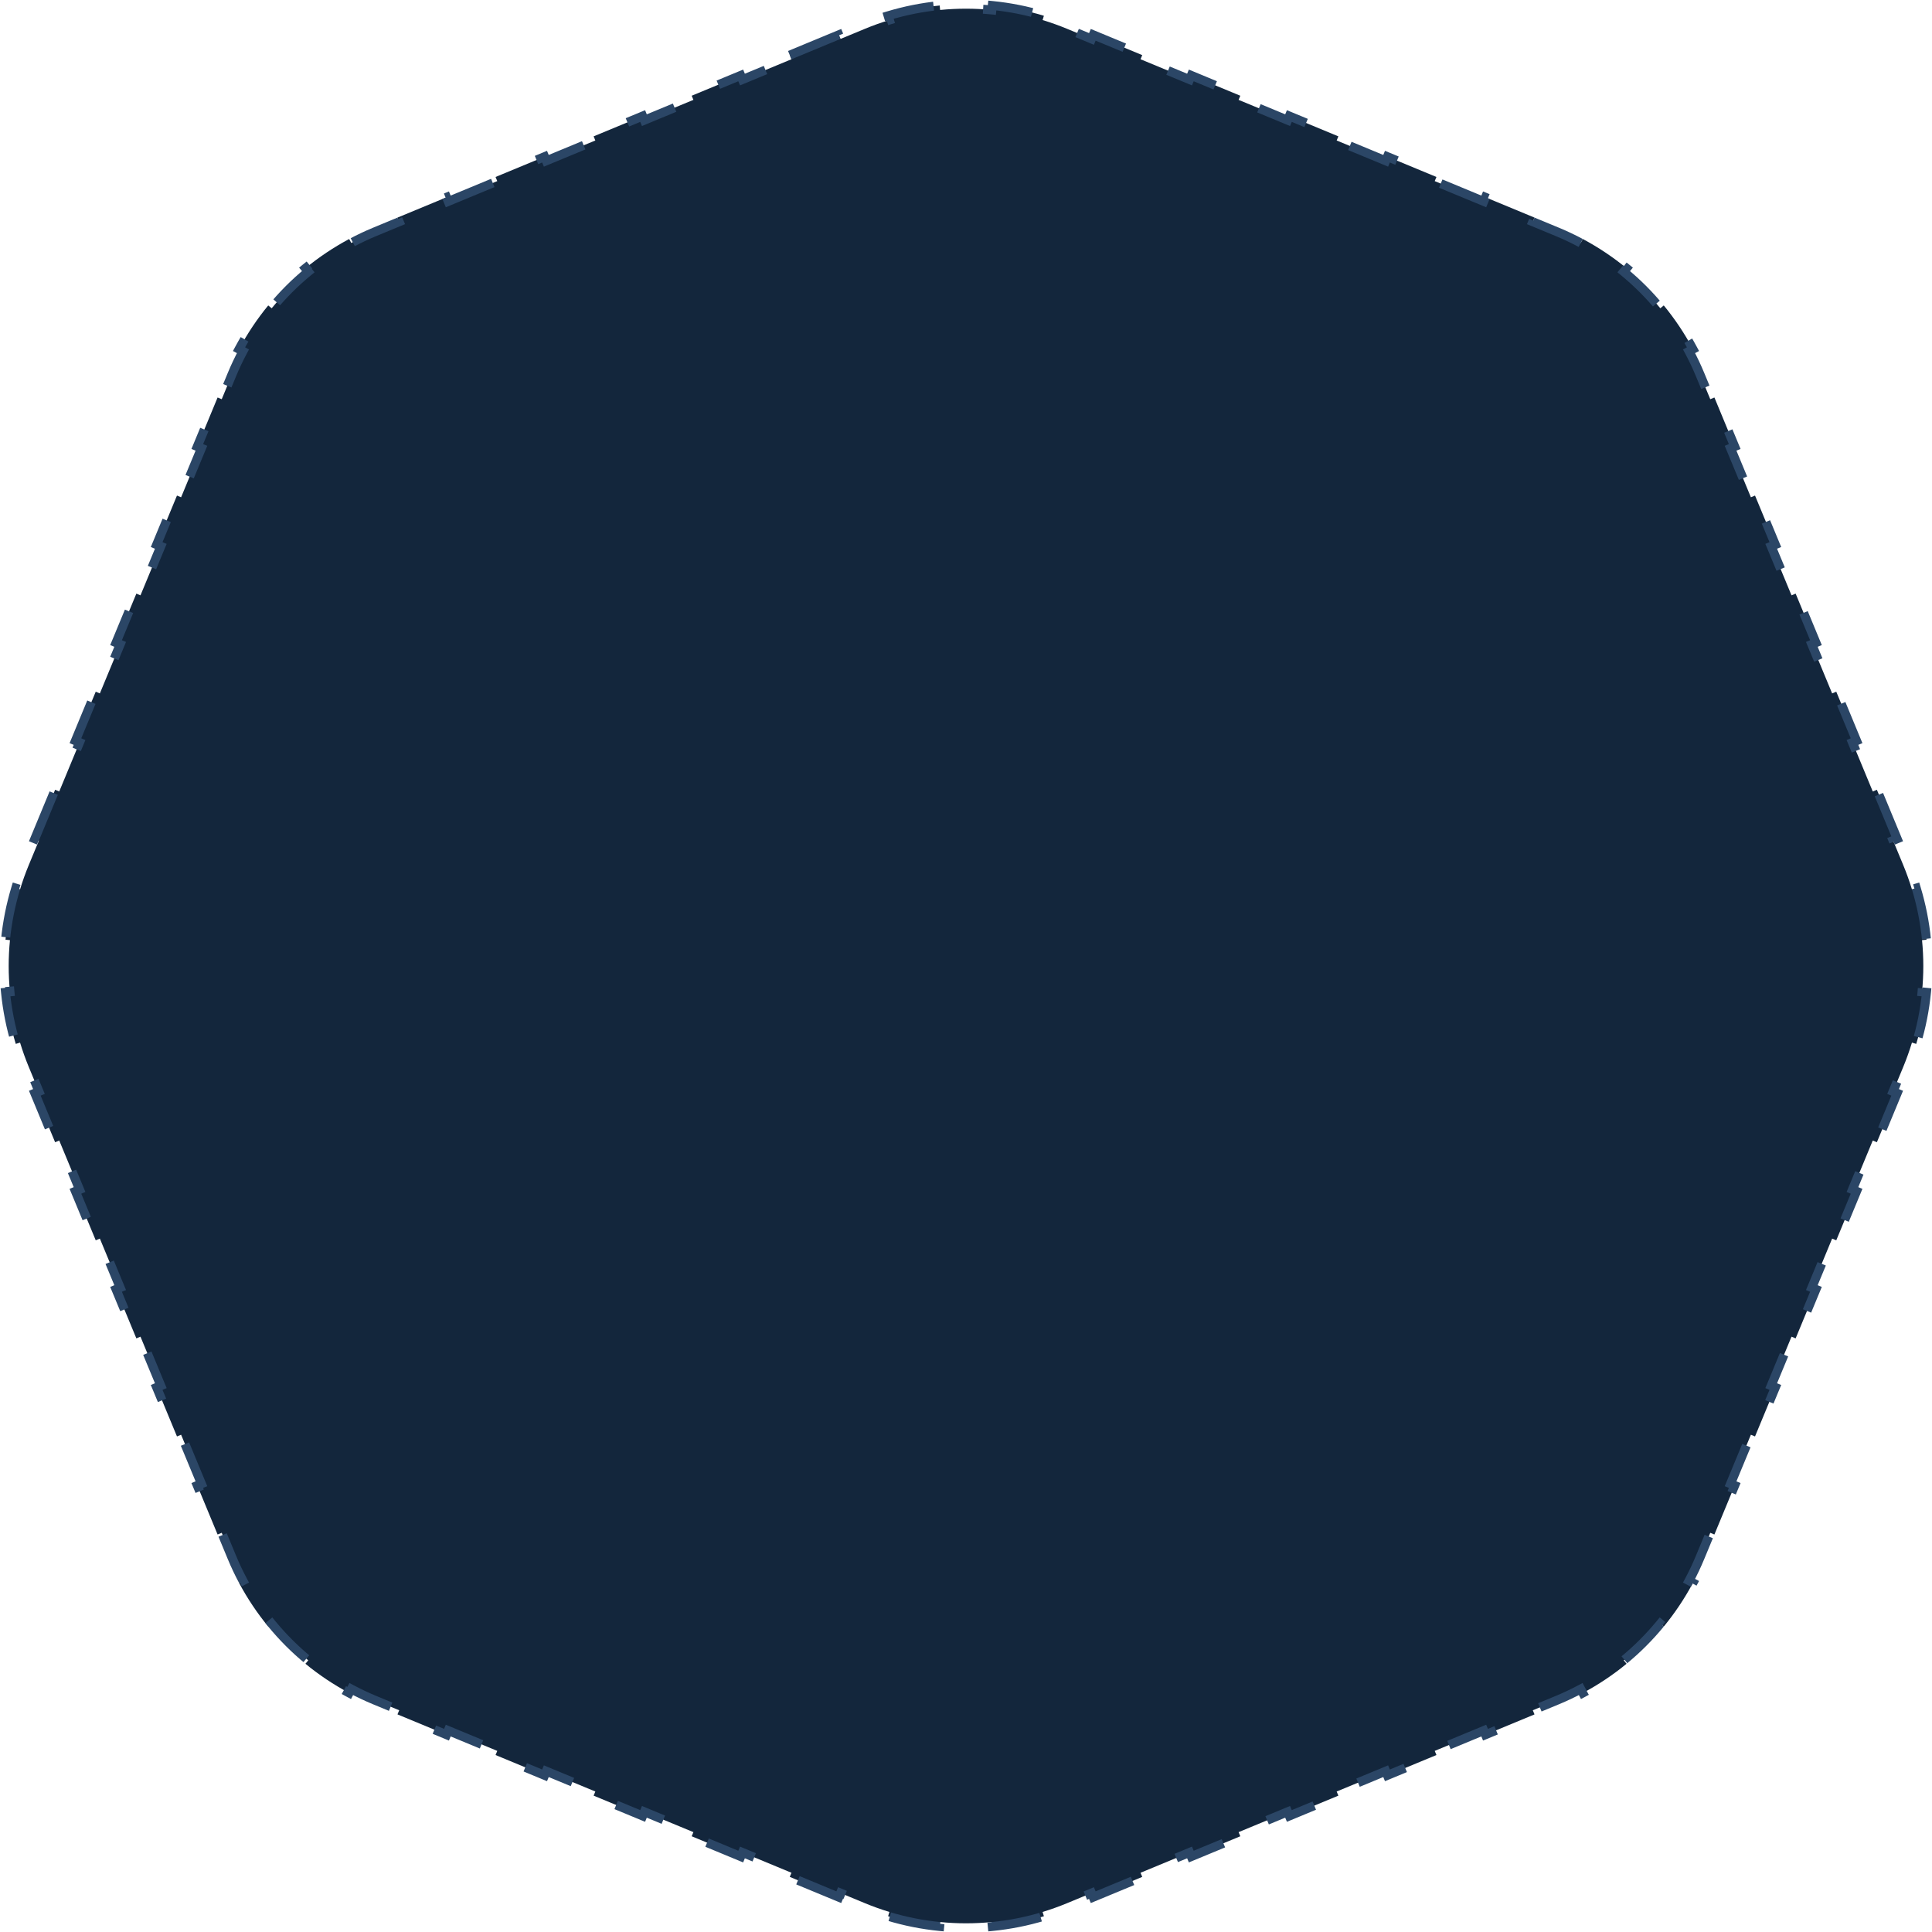
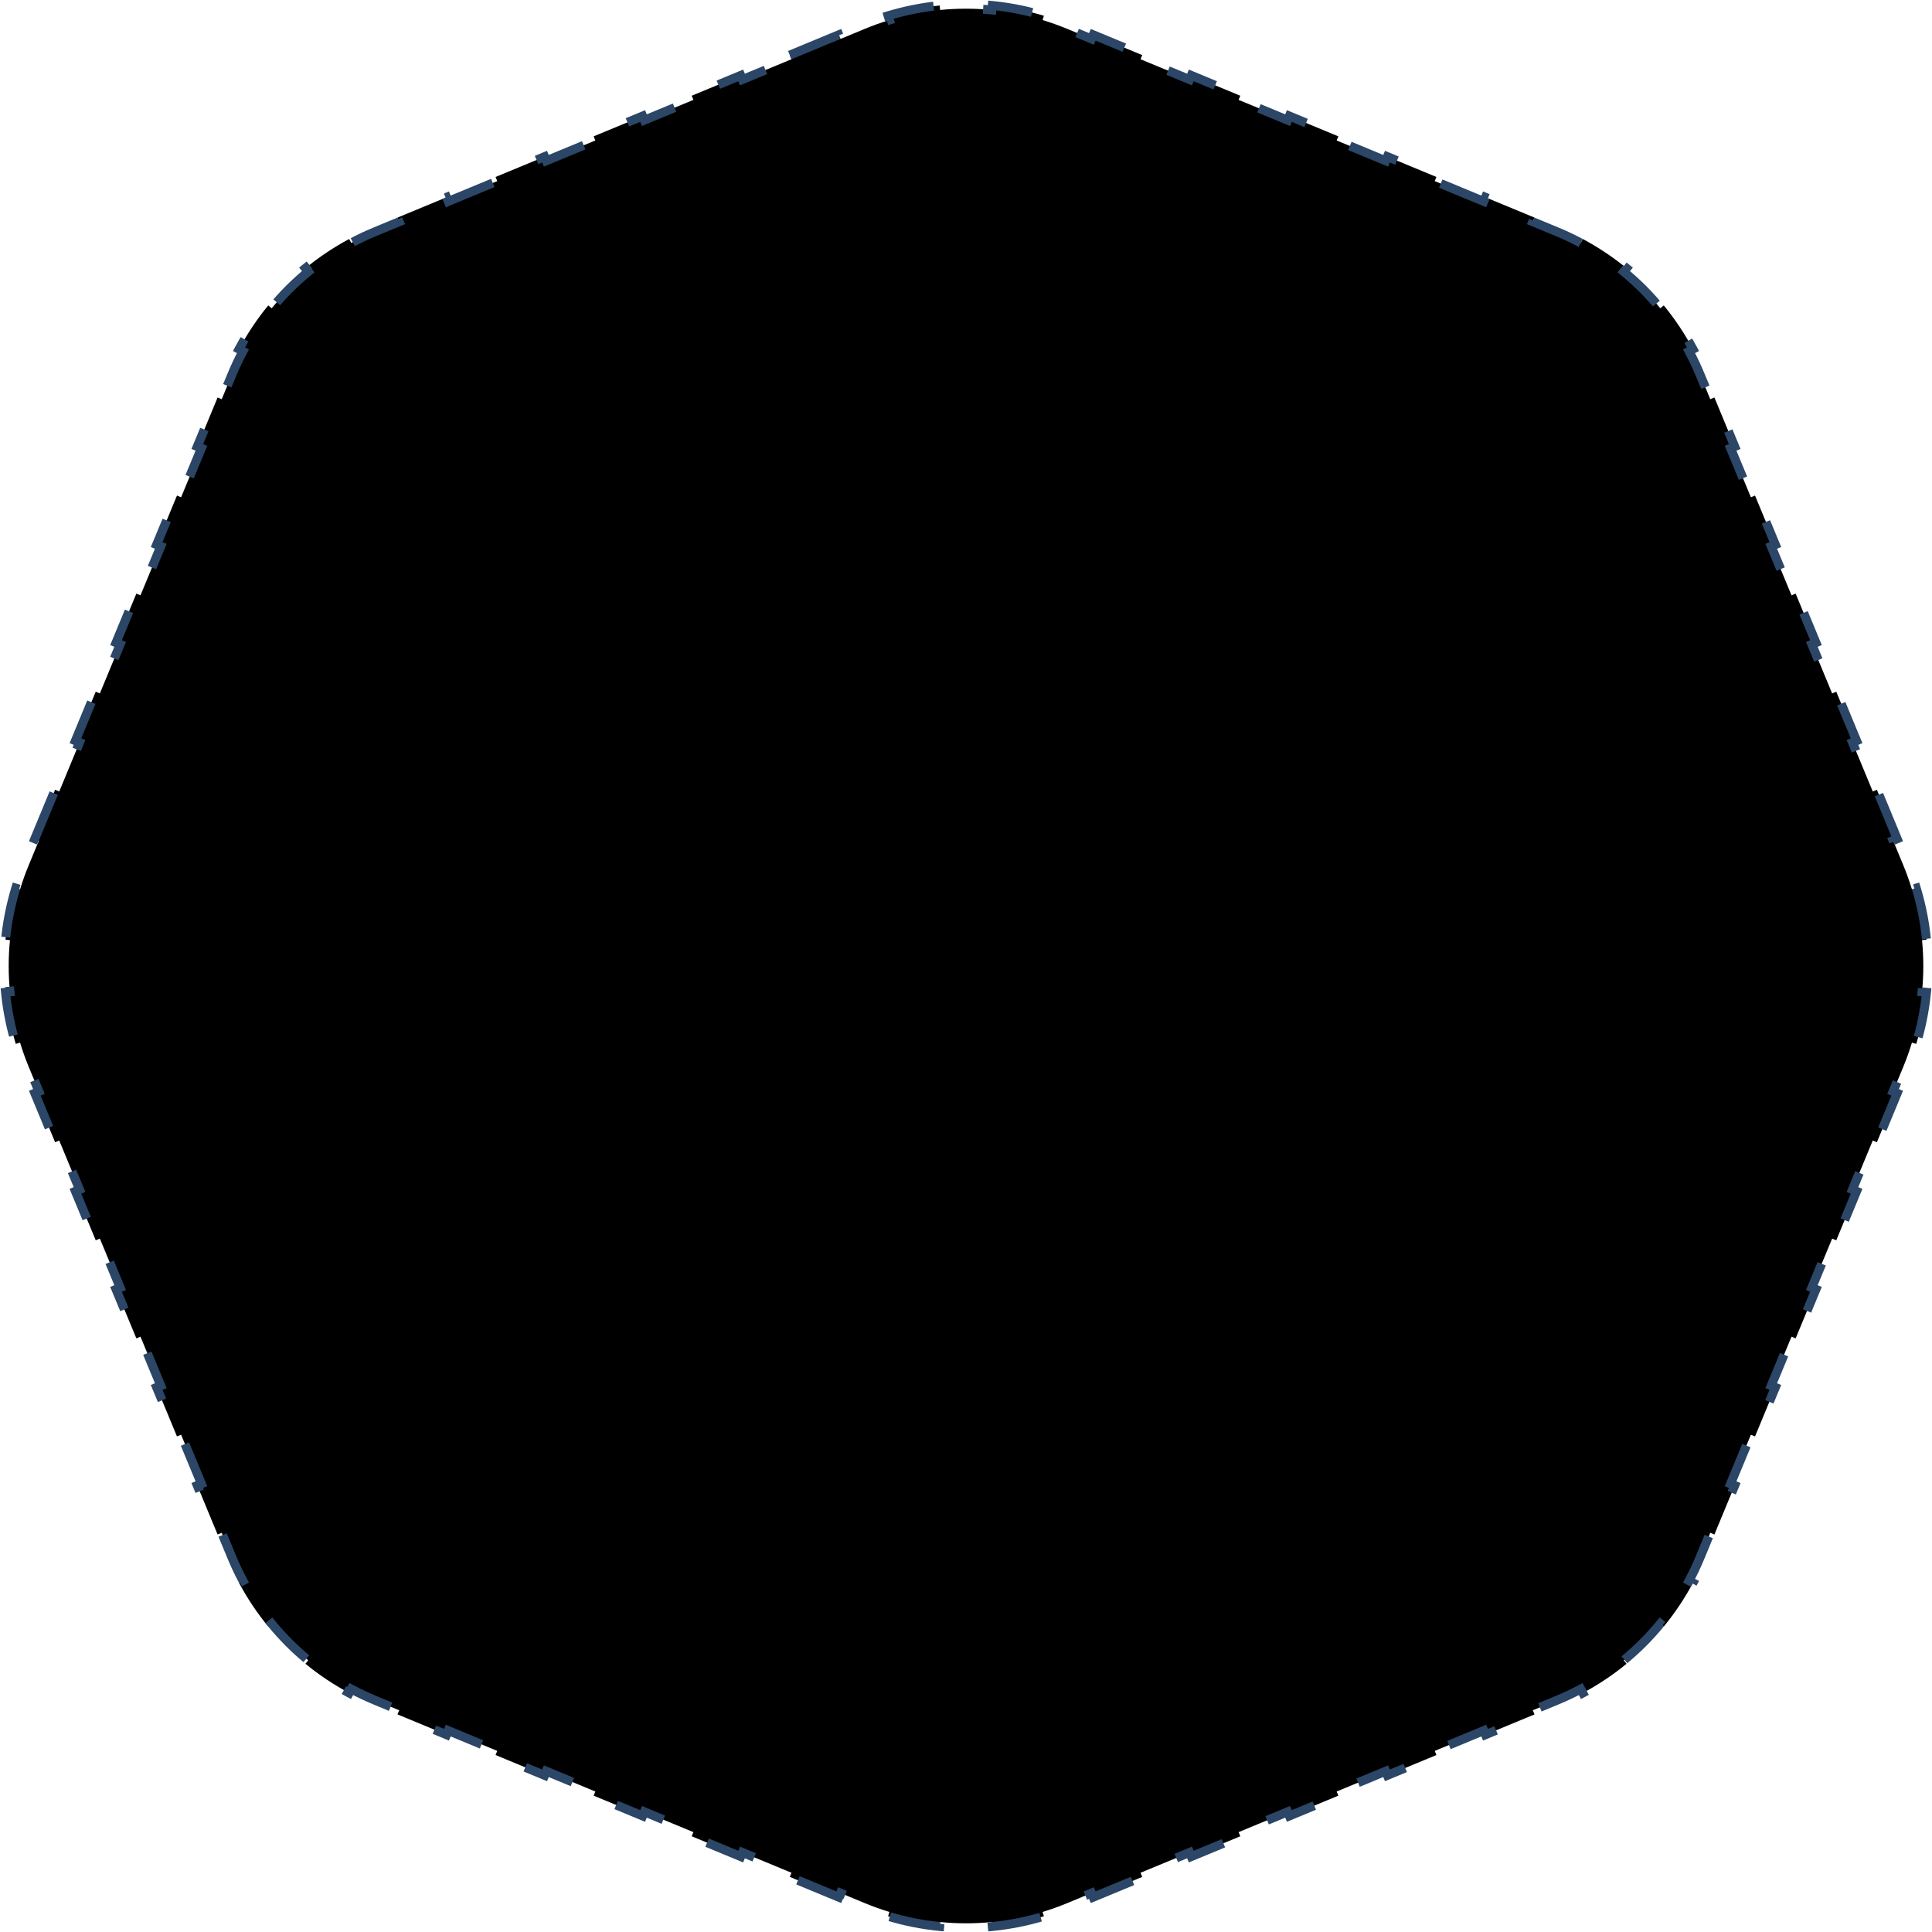
<svg xmlns="http://www.w3.org/2000/svg" width="216" height="216" viewBox="0 0 216 216" fill="none">
-   <path d="M88.296 6.162L93.778 3.891L93.97 4.353L96.711 3.217C97.607 2.846 98.517 2.521 99.437 2.242L99.291 1.763C101.181 1.19 103.113 0.808 105.059 0.616L105.108 1.114C107.031 0.924 108.969 0.924 110.892 1.114L110.941 0.616C112.887 0.808 114.819 1.19 116.709 1.763L116.563 2.242C117.483 2.521 118.393 2.846 119.289 3.217L122.03 4.353L122.222 3.891L127.704 6.162L127.512 6.623L132.994 8.894L133.186 8.432L138.668 10.703L138.476 11.165L143.959 13.436L144.15 12.974L149.632 15.245L149.441 15.706L154.923 17.977L155.114 17.515L160.596 19.786L160.405 20.248L165.887 22.519L166.078 22.057L171.56 24.328L171.369 24.789L174.11 25.925C175.006 26.296 175.879 26.709 176.727 27.163L176.963 26.722C178.704 27.652 180.341 28.748 181.853 29.989L181.535 30.375C183.029 31.601 184.399 32.971 185.625 34.465L186.011 34.147C187.252 35.659 188.348 37.296 189.278 39.037L188.837 39.273C189.291 40.121 189.704 40.994 190.075 41.89L191.211 44.631L191.673 44.44L193.943 49.922L193.481 50.113L195.752 55.595L196.214 55.404L198.485 60.886L198.023 61.077L200.294 66.559L200.755 66.368L203.026 71.85L202.564 72.041L204.835 77.524L205.297 77.332L207.568 82.814L207.106 83.006L209.377 88.488L209.838 88.296L212.109 93.778L211.647 93.97L212.783 96.711C213.154 97.607 213.479 98.517 213.758 99.437L214.237 99.291C214.81 101.181 215.192 103.113 215.384 105.059L214.886 105.108C215.076 107.031 215.076 108.969 214.886 110.892L215.384 110.941C215.192 112.887 214.81 114.819 214.237 116.709L213.758 116.563C213.479 117.483 213.154 118.393 212.783 119.289L211.647 122.03L212.109 122.222L209.838 127.704L209.377 127.512L207.106 132.994L207.568 133.186L205.297 138.668L204.835 138.476L202.564 143.959L203.026 144.15L200.755 149.632L200.294 149.441L198.023 154.923L198.485 155.114L196.214 160.596L195.752 160.405L193.481 165.887L193.943 166.078L191.672 171.56L191.211 171.369L190.075 174.11C189.704 175.006 189.291 175.879 188.837 176.727L189.278 176.963C188.348 178.704 187.252 180.341 186.011 181.853L185.625 181.535C184.399 183.029 183.029 184.399 181.535 185.625L181.853 186.011C180.341 187.252 178.704 188.348 176.963 189.278L176.727 188.837C175.879 189.291 175.006 189.704 174.11 190.075L171.369 191.211L171.56 191.673L166.078 193.943L165.887 193.481L160.405 195.752L160.596 196.214L155.114 198.485L154.923 198.023L149.441 200.294L149.632 200.756L144.15 203.026L143.958 202.564L138.476 204.835L138.668 205.297L133.186 207.568L132.994 207.106L127.512 209.377L127.704 209.839L122.222 212.109L122.03 211.647L119.289 212.783C118.393 213.154 117.483 213.479 116.563 213.758L116.709 214.237C114.819 214.81 112.887 215.192 110.941 215.384L110.892 214.886C108.969 215.076 107.031 215.076 105.108 214.886L105.059 215.384C103.113 215.192 101.181 214.81 99.291 214.237L99.437 213.758C98.517 213.479 97.607 213.154 96.711 212.783L93.97 211.647L93.778 212.109L88.296 209.838L88.488 209.377L83.006 207.106L82.814 207.568L77.332 205.297L77.524 204.835L72.041 202.564L71.85 203.026L66.368 200.755L66.559 200.294L61.077 198.023L60.886 198.485L55.404 196.214L55.595 195.752L50.113 193.481L49.922 193.943L44.44 191.672L44.631 191.211L41.89 190.075C40.994 189.704 40.121 189.291 39.273 188.837L39.037 189.278C37.296 188.348 35.659 187.252 34.147 186.011L34.465 185.625C32.971 184.399 31.601 183.029 30.375 181.535L29.989 181.853C28.748 180.341 27.652 178.704 26.722 176.963L27.163 176.727C26.709 175.879 26.296 175.006 25.925 174.11L24.789 171.369L24.328 171.56L22.057 166.078L22.519 165.887L20.248 160.405L19.786 160.596L17.515 155.114L17.977 154.923L15.706 149.441L15.245 149.632L12.974 144.15L13.436 143.958L11.165 138.476L10.703 138.668L8.432 133.186L8.894 132.994L6.623 127.512L6.162 127.704L3.891 122.222L4.353 122.03L3.217 119.289C2.846 118.393 2.521 117.483 2.242 116.563L1.763 116.709C1.19 114.819 0.808 112.887 0.616 110.941L1.114 110.892C0.924 108.969 0.924 107.031 1.114 105.108L0.616 105.059C0.808 103.113 1.19 101.181 1.763 99.291L2.242 99.437C2.521 98.517 2.846 97.607 3.217 96.711L4.353 93.97L3.891 93.778L6.162 88.296L6.623 88.488L8.894 83.006L8.432 82.814L10.703 77.332L11.165 77.524L13.436 72.041L12.974 71.85L15.245 66.368L15.706 66.559L17.977 61.077L17.515 60.886L19.786 55.404L20.248 55.595L22.519 50.113L22.057 49.922L24.328 44.44L24.789 44.631L25.925 41.89C26.296 40.994 26.709 40.121 27.163 39.273L26.722 39.037C27.652 37.296 28.748 35.659 29.989 34.147L30.375 34.465C31.601 32.971 32.971 31.601 34.465 30.375L34.147 29.989C35.659 28.748 37.296 27.652 39.037 26.722L39.273 27.163C40.121 26.709 40.994 26.296 41.89 25.925L44.631 24.789L44.44 24.328L49.922 22.057L50.113 22.519L55.595 20.248L55.404 19.786L60.886 17.515L61.077 17.977L66.559 15.706L66.368 15.245L71.85 12.974L72.041 13.436L77.524 11.165L77.332 10.703L82.814 8.432L83.006 8.894L88.488 6.623L88.296 6.162Z" fill="#13263C" stroke="#2B4666" stroke-dasharray="6 6" />
+   <path d="M88.296 6.162L93.778 3.891L93.97 4.353L96.711 3.217C97.607 2.846 98.517 2.521 99.437 2.242L99.291 1.763C101.181 1.19 103.113 0.808 105.059 0.616L105.108 1.114C107.031 0.924 108.969 0.924 110.892 1.114L110.941 0.616C112.887 0.808 114.819 1.19 116.709 1.763L116.563 2.242C117.483 2.521 118.393 2.846 119.289 3.217L122.03 4.353L122.222 3.891L127.704 6.162L127.512 6.623L132.994 8.894L133.186 8.432L138.668 10.703L138.476 11.165L143.959 13.436L144.15 12.974L149.632 15.245L149.441 15.706L154.923 17.977L155.114 17.515L160.596 19.786L160.405 20.248L165.887 22.519L166.078 22.057L171.56 24.328L171.369 24.789L174.11 25.925C175.006 26.296 175.879 26.709 176.727 27.163L176.963 26.722C178.704 27.652 180.341 28.748 181.853 29.989L181.535 30.375C183.029 31.601 184.399 32.971 185.625 34.465L186.011 34.147C187.252 35.659 188.348 37.296 189.278 39.037L188.837 39.273C189.291 40.121 189.704 40.994 190.075 41.89L191.211 44.631L191.673 44.44L193.943 49.922L193.481 50.113L195.752 55.595L196.214 55.404L198.485 60.886L198.023 61.077L200.294 66.559L200.755 66.368L203.026 71.85L202.564 72.041L204.835 77.524L205.297 77.332L207.568 82.814L207.106 83.006L209.377 88.488L209.838 88.296L212.109 93.778L211.647 93.97L212.783 96.711C213.154 97.607 213.479 98.517 213.758 99.437L214.237 99.291C214.81 101.181 215.192 103.113 215.384 105.059L214.886 105.108C215.076 107.031 215.076 108.969 214.886 110.892L215.384 110.941C215.192 112.887 214.81 114.819 214.237 116.709L213.758 116.563C213.479 117.483 213.154 118.393 212.783 119.289L211.647 122.03L212.109 122.222L209.838 127.704L209.377 127.512L207.106 132.994L207.568 133.186L205.297 138.668L204.835 138.476L202.564 143.959L203.026 144.15L200.755 149.632L200.294 149.441L198.023 154.923L198.485 155.114L196.214 160.596L195.752 160.405L193.481 165.887L193.943 166.078L191.672 171.56L191.211 171.369L190.075 174.11C189.704 175.006 189.291 175.879 188.837 176.727L189.278 176.963C188.348 178.704 187.252 180.341 186.011 181.853L185.625 181.535C184.399 183.029 183.029 184.399 181.535 185.625L181.853 186.011C180.341 187.252 178.704 188.348 176.963 189.278L176.727 188.837C175.879 189.291 175.006 189.704 174.11 190.075L171.369 191.211L171.56 191.673L166.078 193.943L165.887 193.481L160.405 195.752L160.596 196.214L155.114 198.485L154.923 198.023L149.441 200.294L149.632 200.756L144.15 203.026L143.958 202.564L138.476 204.835L138.668 205.297L133.186 207.568L132.994 207.106L127.512 209.377L127.704 209.839L122.222 212.109L122.03 211.647L119.289 212.783C118.393 213.154 117.483 213.479 116.563 213.758L116.709 214.237C114.819 214.81 112.887 215.192 110.941 215.384L110.892 214.886C108.969 215.076 107.031 215.076 105.108 214.886L105.059 215.384C103.113 215.192 101.181 214.81 99.291 214.237L99.437 213.758C98.517 213.479 97.607 213.154 96.711 212.783L93.97 211.647L93.778 212.109L88.296 209.838L88.488 209.377L83.006 207.106L82.814 207.568L77.332 205.297L77.524 204.835L72.041 202.564L71.85 203.026L66.368 200.755L66.559 200.294L61.077 198.023L60.886 198.485L55.404 196.214L55.595 195.752L50.113 193.481L49.922 193.943L44.44 191.672L44.631 191.211L41.89 190.075C40.994 189.704 40.121 189.291 39.273 188.837L39.037 189.278C37.296 188.348 35.659 187.252 34.147 186.011L34.465 185.625C32.971 184.399 31.601 183.029 30.375 181.535L29.989 181.853C28.748 180.341 27.652 178.704 26.722 176.963L27.163 176.727C26.709 175.879 26.296 175.006 25.925 174.11L24.789 171.369L24.328 171.56L22.057 166.078L22.519 165.887L20.248 160.405L19.786 160.596L17.515 155.114L17.977 154.923L15.706 149.441L15.245 149.632L12.974 144.15L13.436 143.958L11.165 138.476L10.703 138.668L8.432 133.186L8.894 132.994L6.623 127.512L6.162 127.704L3.891 122.222L4.353 122.03L3.217 119.289C2.846 118.393 2.521 117.483 2.242 116.563L1.763 116.709C1.19 114.819 0.808 112.887 0.616 110.941L1.114 110.892C0.924 108.969 0.924 107.031 1.114 105.108L0.616 105.059C0.808 103.113 1.19 101.181 1.763 99.291L2.242 99.437C2.521 98.517 2.846 97.607 3.217 96.711L4.353 93.97L3.891 93.778L6.162 88.296L6.623 88.488L8.894 83.006L8.432 82.814L10.703 77.332L11.165 77.524L13.436 72.041L12.974 71.85L15.245 66.368L15.706 66.559L17.977 61.077L17.515 60.886L19.786 55.404L20.248 55.595L22.519 50.113L22.057 49.922L24.328 44.44L24.789 44.631L25.925 41.89C26.296 40.994 26.709 40.121 27.163 39.273L26.722 39.037C27.652 37.296 28.748 35.659 29.989 34.147L30.375 34.465C31.601 32.971 32.971 31.601 34.465 30.375L34.147 29.989C35.659 28.748 37.296 27.652 39.037 26.722L39.273 27.163C40.121 26.709 40.994 26.296 41.89 25.925L44.631 24.789L44.44 24.328L49.922 22.057L50.113 22.519L55.595 20.248L55.404 19.786L60.886 17.515L61.077 17.977L66.559 15.706L66.368 15.245L71.85 12.974L72.041 13.436L77.524 11.165L77.332 10.703L82.814 8.432L83.006 8.894L88.488 6.623L88.296 6.162Z" fill="#000000" stroke="#2B4666" stroke-dasharray="6 6" />
</svg>
